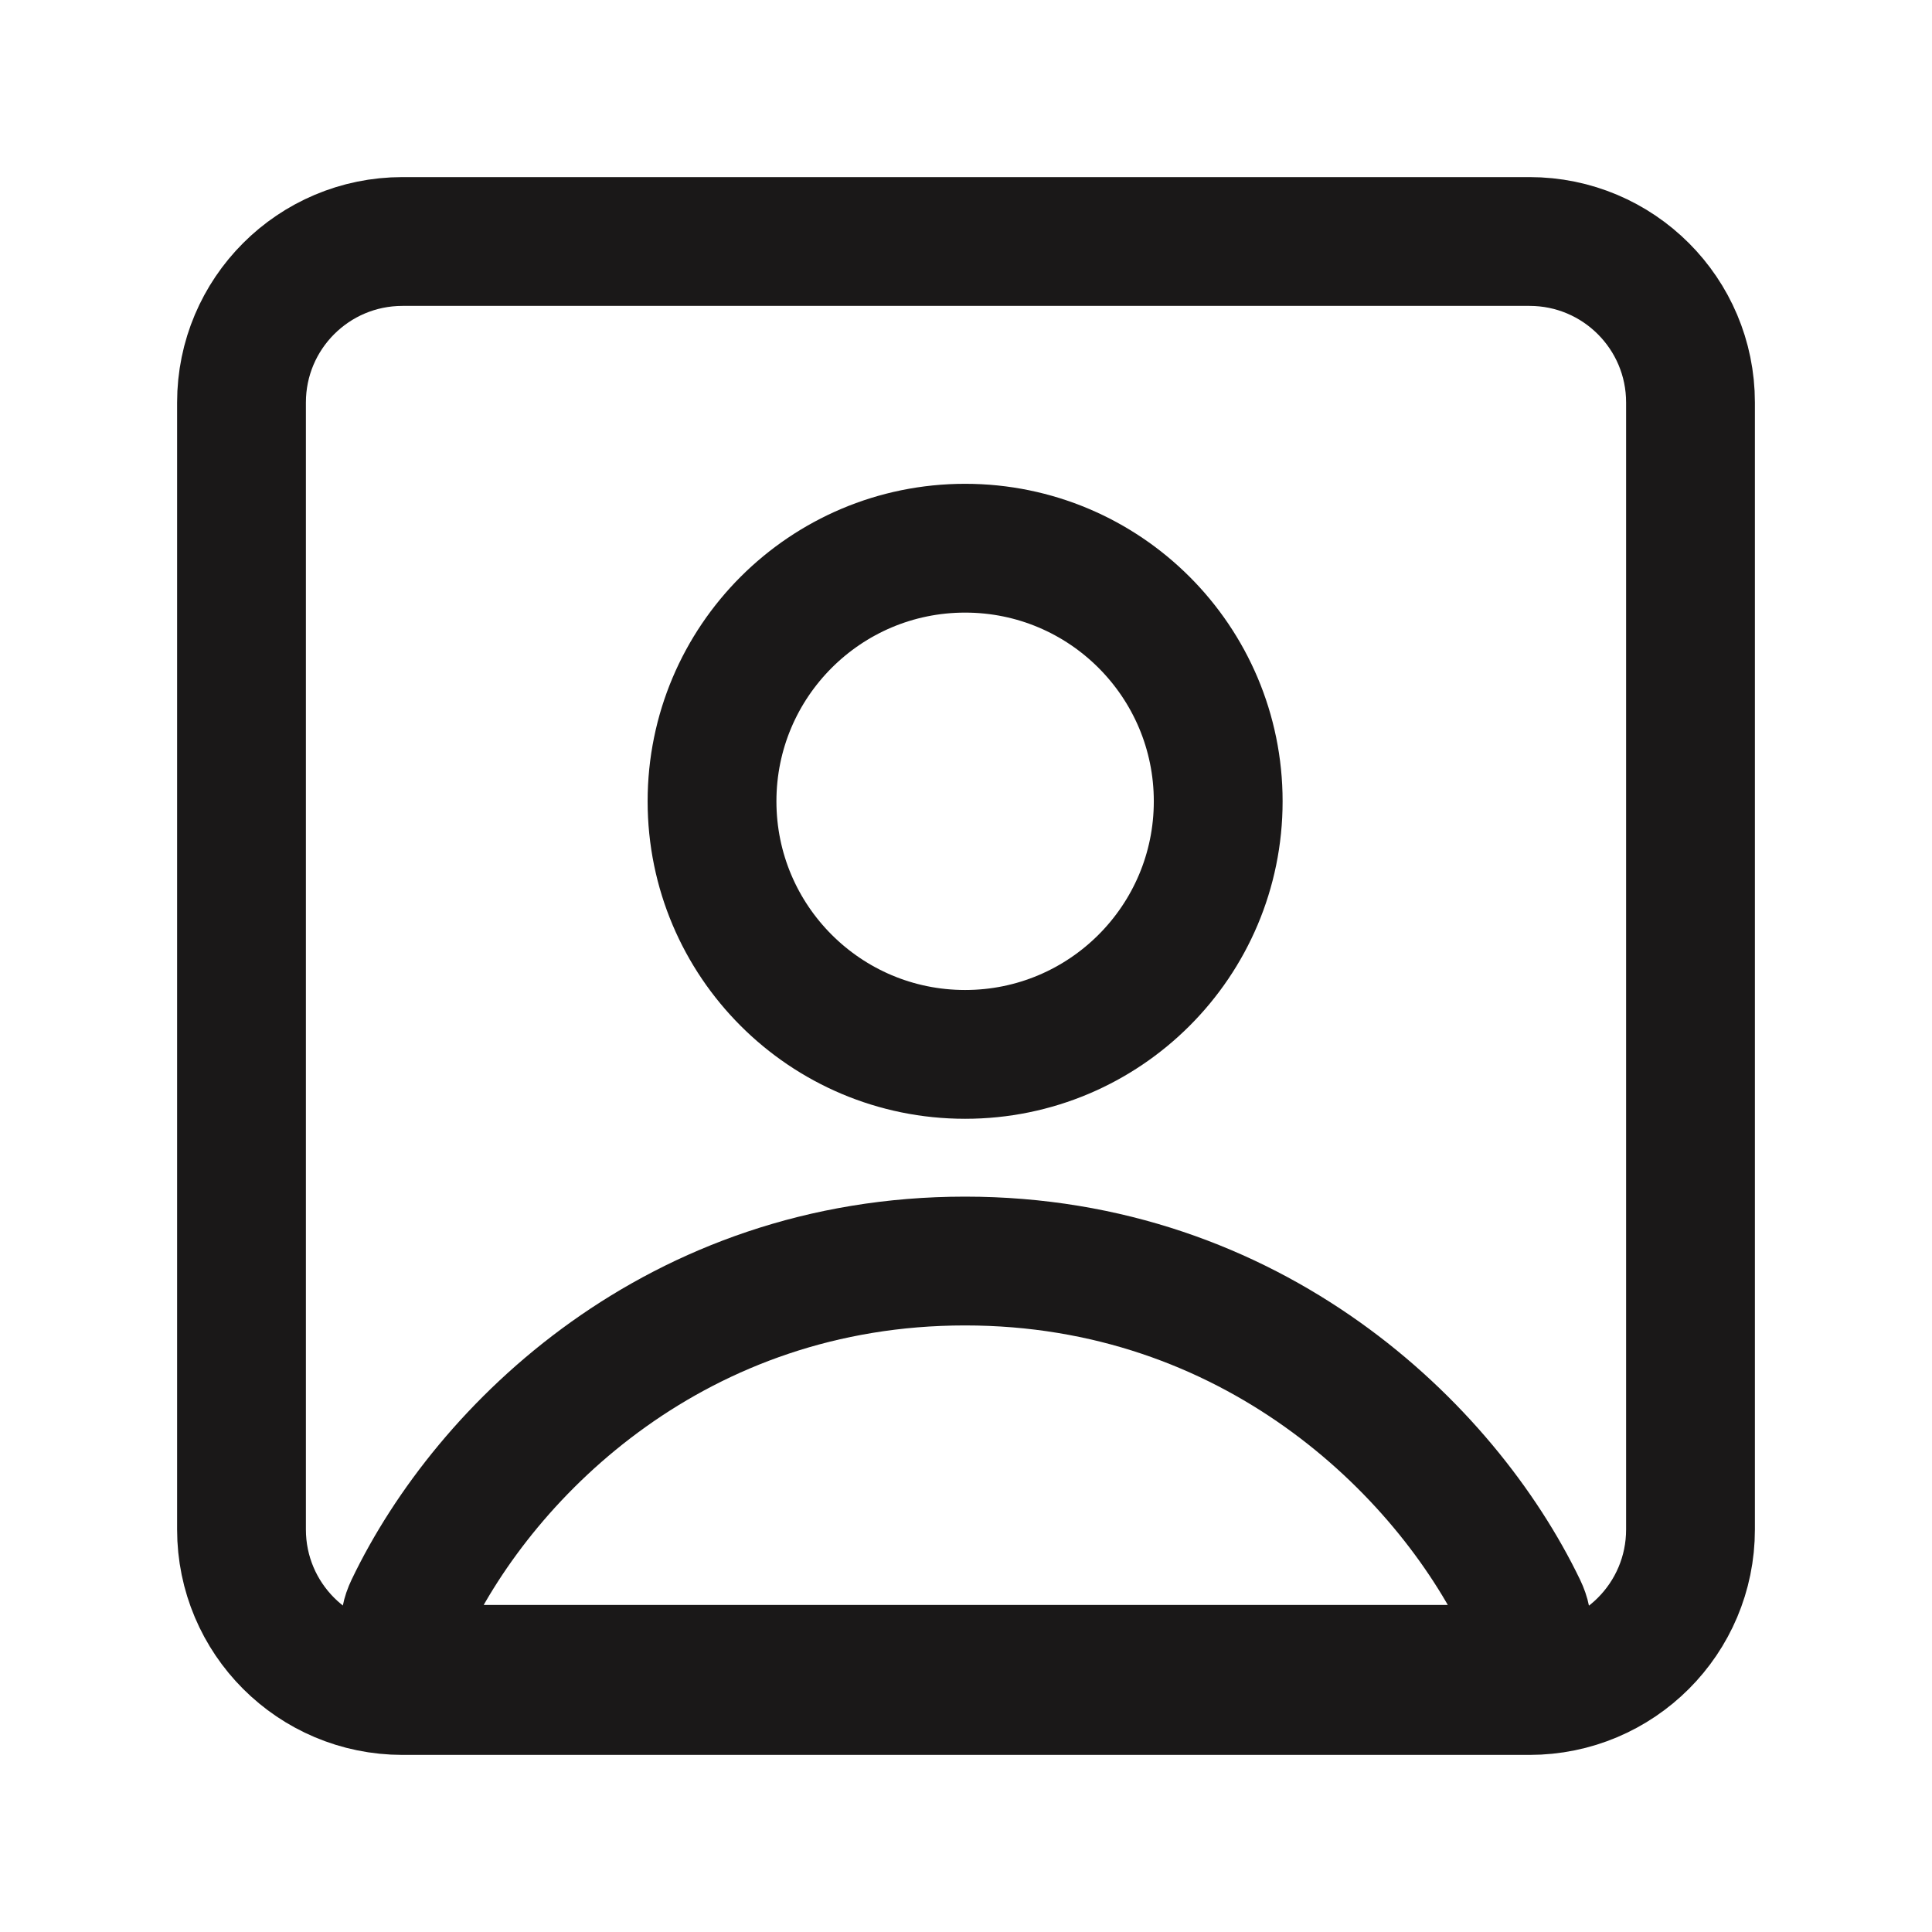
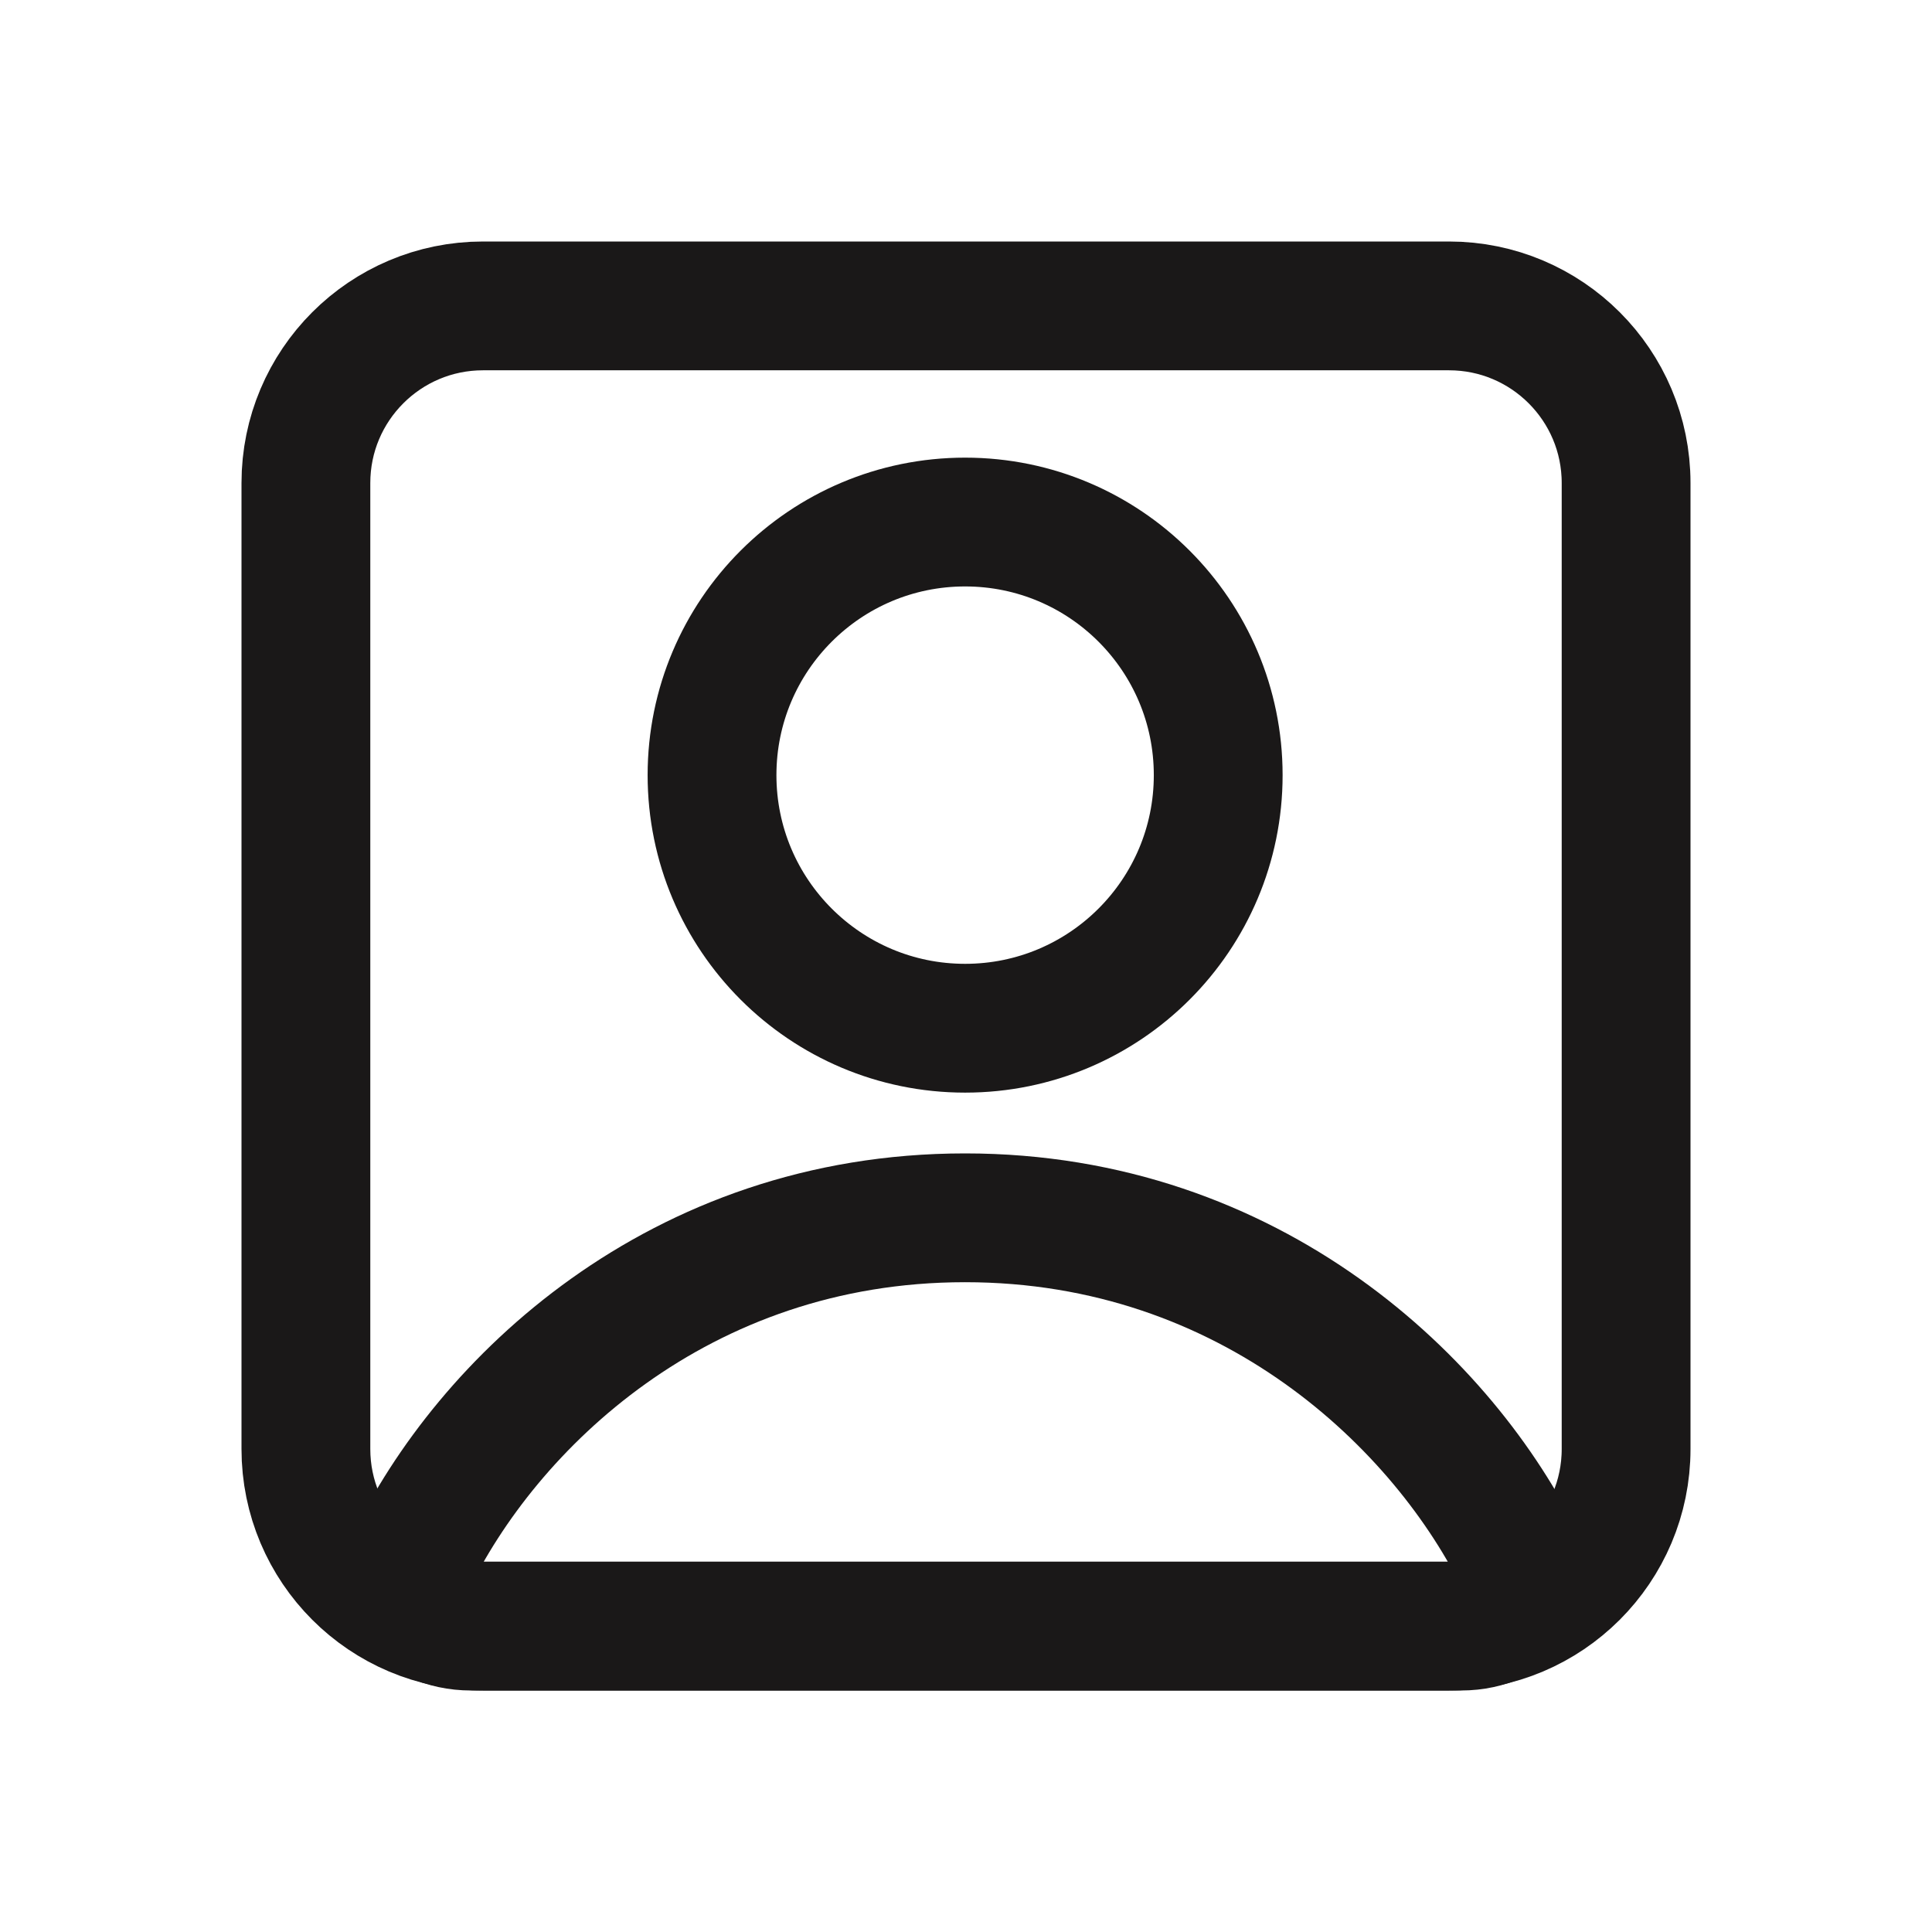
<svg xmlns="http://www.w3.org/2000/svg" width="24" height="24" viewBox="0 0 24 24" fill="none">
-   <path d="M19 3H5C3.895 3 3 3.895 3 5V19C3 20.105 3.895 21 5 21H8H19C20.105 21 21 20.105 21 19V5C21 3.895 20.105 3 19 3Z" stroke="#1A1818" stroke-width="1.6" />
-   <circle cx="11.989" cy="9.954" r="3.144" stroke="#1A1818" stroke-width="1.6" />
-   <path d="M11.988 15.665C15.551 15.665 17.95 17.986 18.907 19.97C19.005 20.173 18.968 20.319 18.864 20.444C18.74 20.595 18.486 20.737 18.148 20.737H5.853C5.514 20.737 5.259 20.595 5.134 20.443C5.03 20.317 4.993 20.17 5.09 19.967C6.041 17.983 8.426 15.665 11.988 15.665Z" stroke="#1A1818" stroke-width="1.6" />
+   <path d="M6 3.8H18C19.215 3.8 20.2 4.785 20.2 6V18C20.2 19.215 19.215 20.2 18 20.2H6C4.785 20.2 3.8 19.215 3.8 18V6C3.8 4.785 4.785 3.8 6 3.8Z" stroke="#1A1818" stroke-width="1.6" />
+   <circle cx="11.989" cy="9.629" r="3.144" stroke="#1A1818" stroke-width="1.6" />
+   <path d="M11.988 15.128C15.551 15.128 17.95 17.449 18.907 19.433C19.005 19.636 18.968 19.782 18.864 19.907C18.74 20.058 18.486 20.2 18.148 20.2H5.853C5.514 20.2 5.259 20.058 5.134 19.906C5.03 19.78 4.993 19.633 5.09 19.43C6.041 17.447 8.426 15.128 11.988 15.128Z" stroke="#1A1818" stroke-width="1.6" />
</svg>
